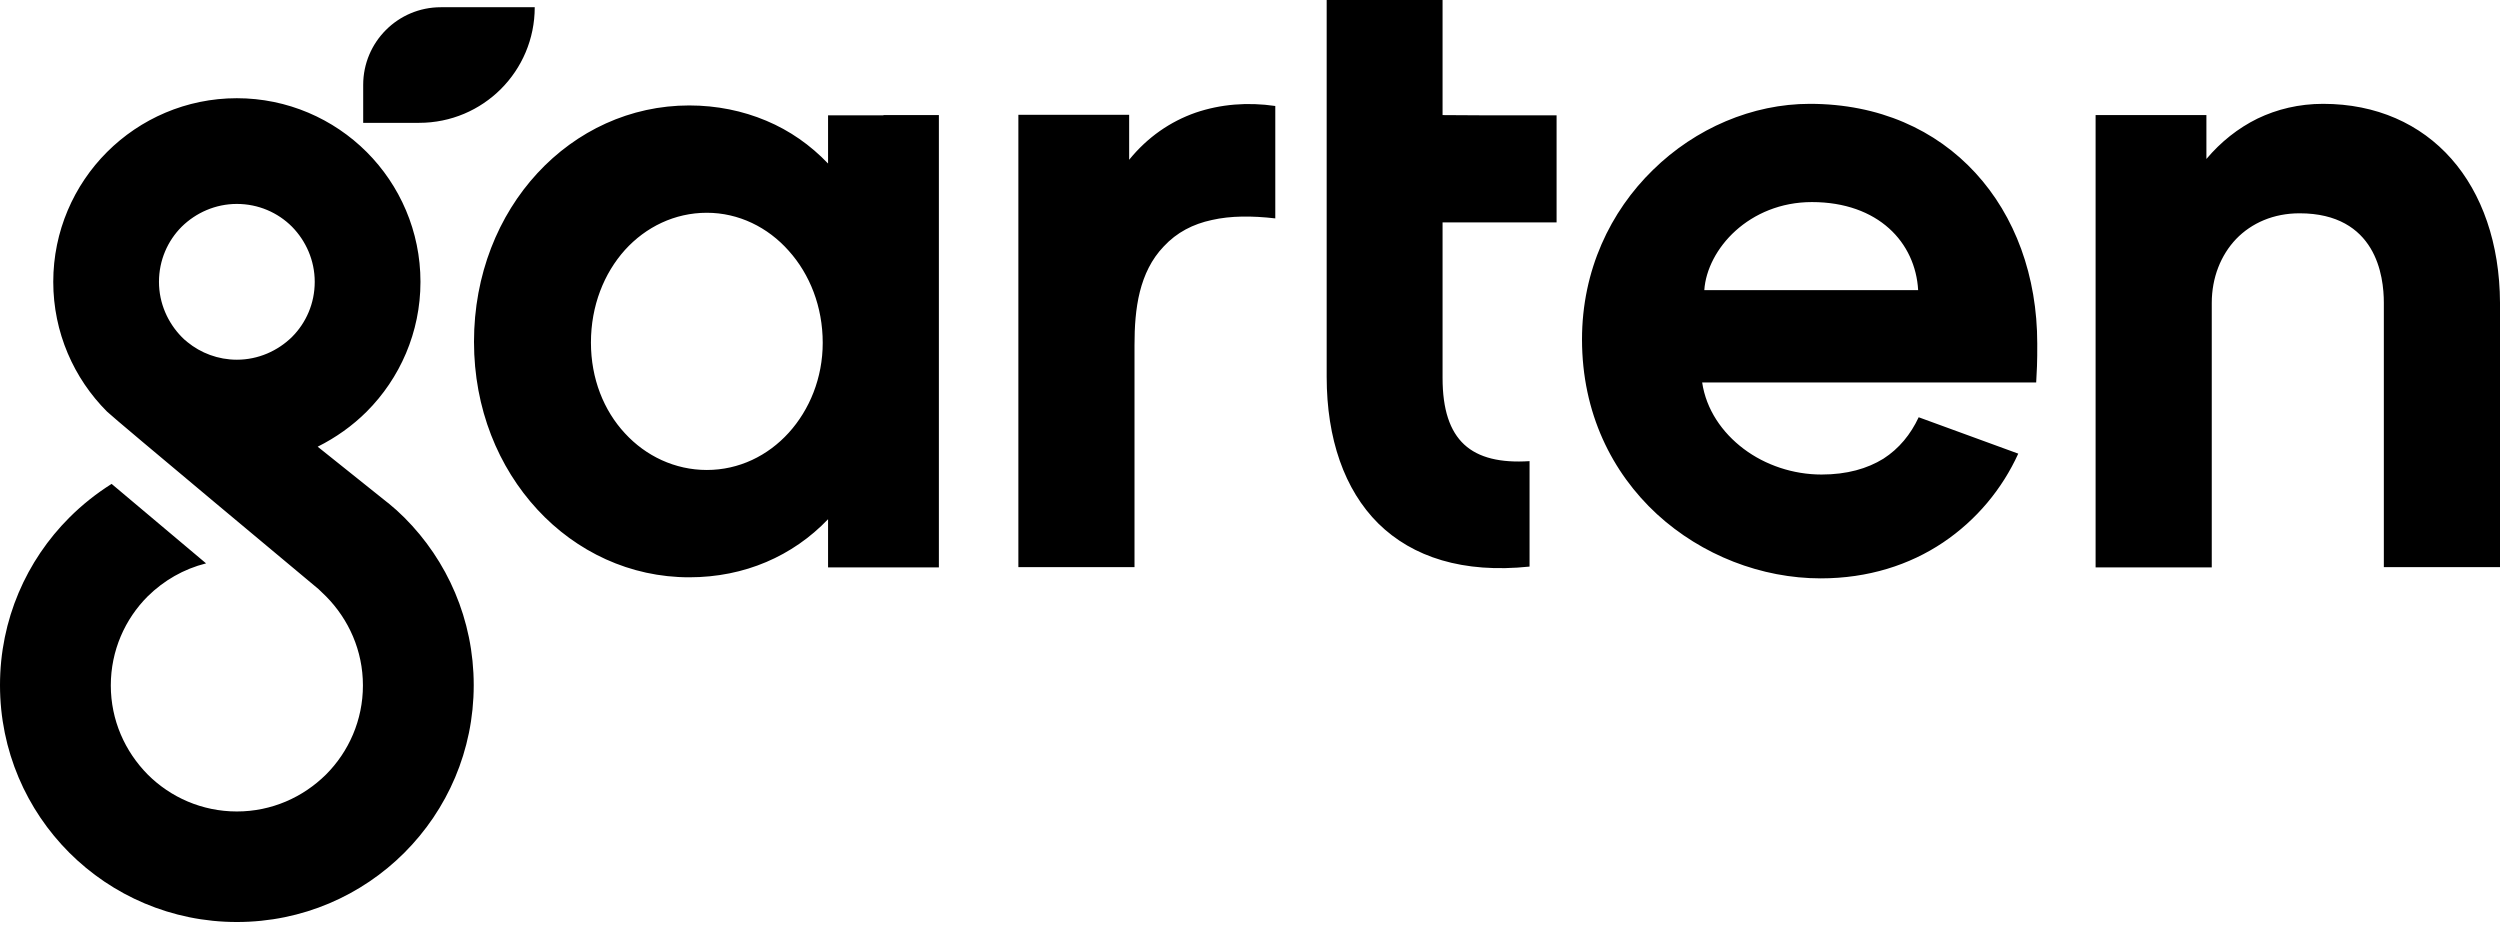
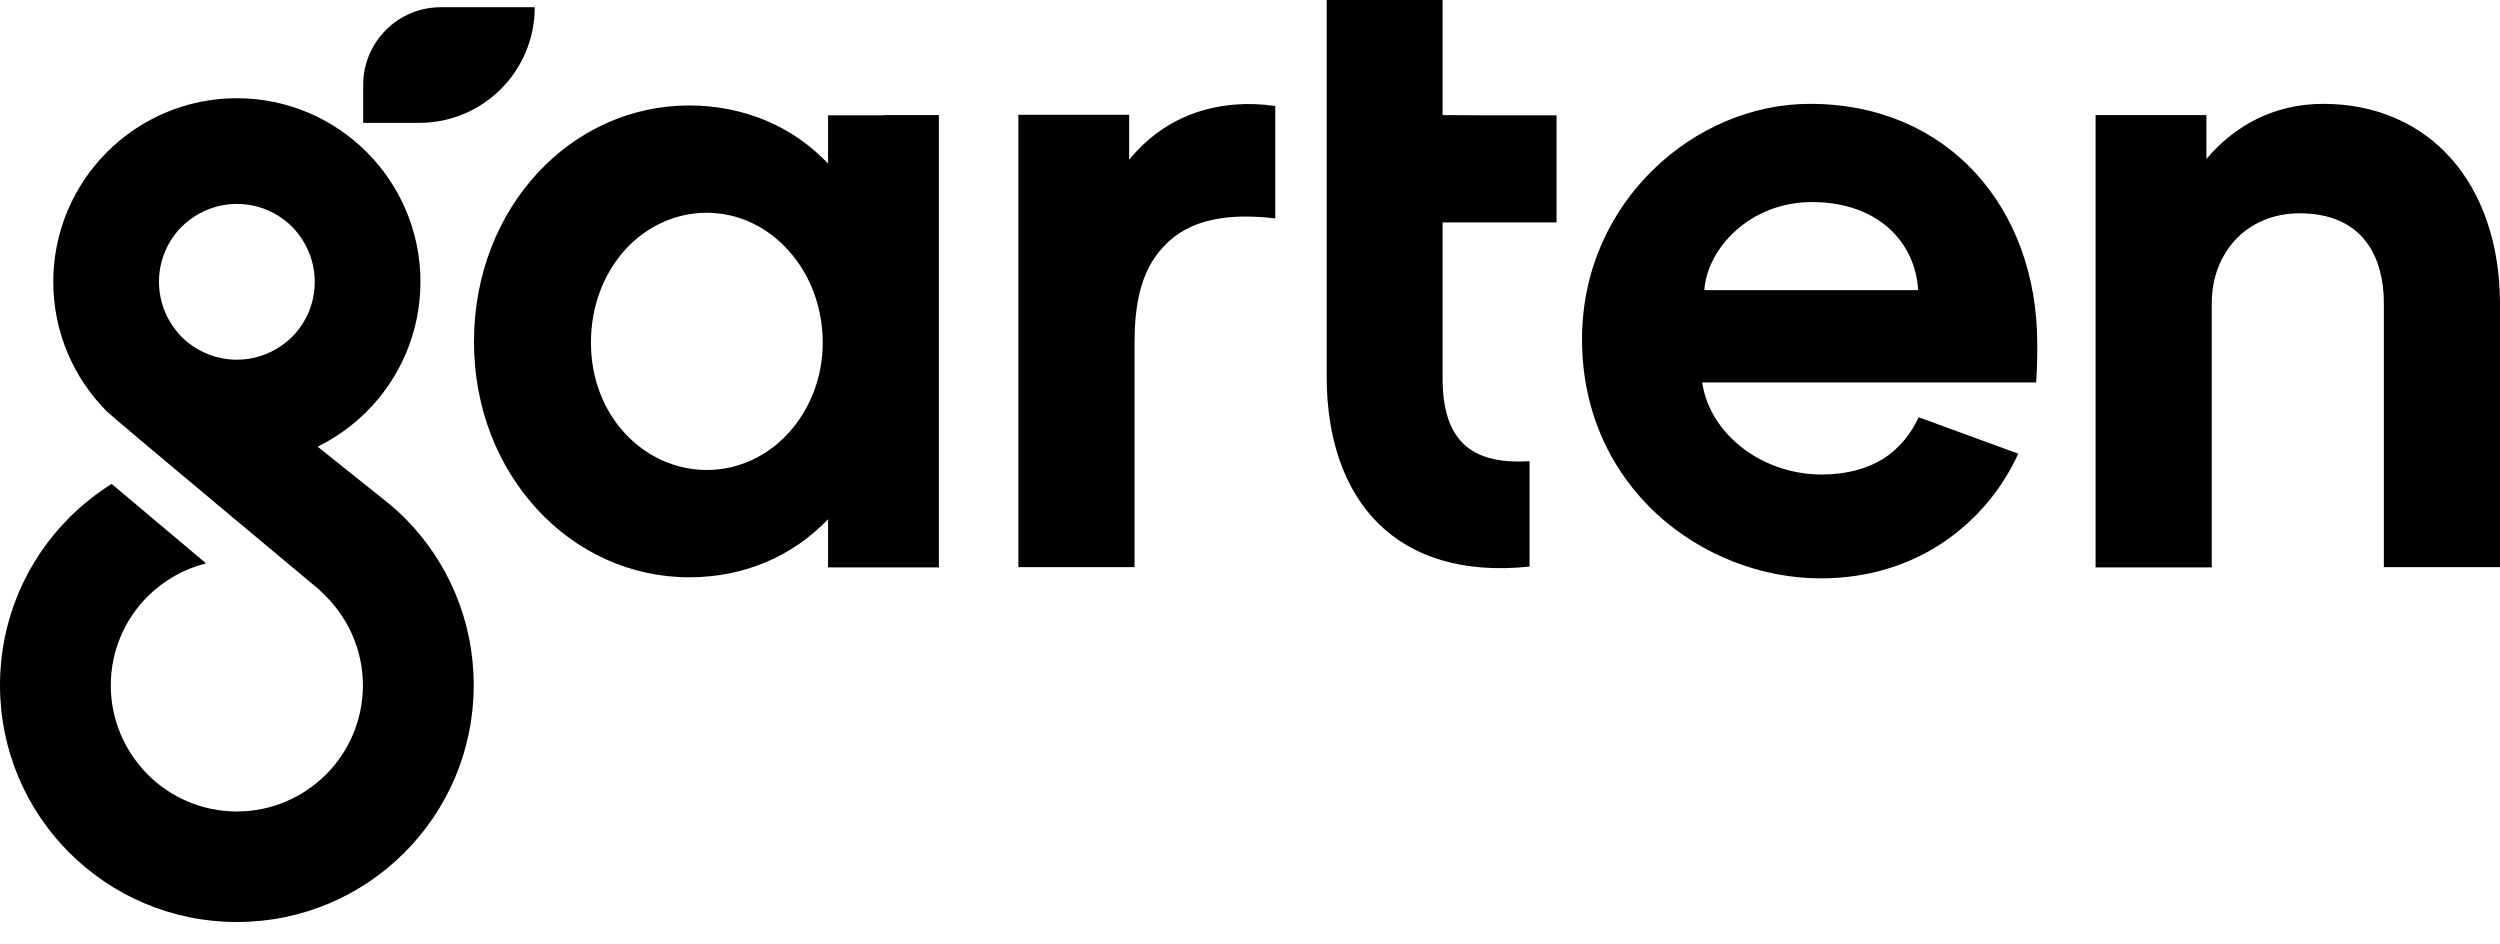
- <svg xmlns="http://www.w3.org/2000/svg" width="112" height="42" viewBox="0 0 112 42" fill="none">
-   <path class="inherit-fill" d="M18.777 5.503H16.271V3.801C16.271 1.882 17.829 0.324 19.748 0.324H23.956C23.956 3.189 21.642 5.503 18.777 5.503ZM39.58 5.156H42.062V25.419H39.58H37.097V24.34V23.261C36.306 24.088 35.371 24.736 34.328 25.179C33.285 25.623 32.122 25.863 30.875 25.863C28.237 25.863 25.827 24.724 24.076 22.829C22.326 20.935 21.235 18.309 21.235 15.311C21.235 12.302 22.326 9.652 24.076 7.758C25.827 5.863 28.237 4.724 30.875 4.724C32.11 4.724 33.273 4.964 34.328 5.408C35.383 5.851 36.306 6.499 37.097 7.326V6.247V5.168H39.58V5.156ZM36.858 15.359C36.858 13.741 36.282 12.29 35.335 11.235C34.4 10.18 33.093 9.532 31.666 9.532C30.227 9.532 28.932 10.168 27.997 11.199C27.062 12.242 26.474 13.693 26.474 15.347C26.474 16.966 27.05 18.393 27.997 19.412C28.932 20.431 30.239 21.055 31.666 21.055C33.105 21.055 34.4 20.419 35.335 19.388C36.27 18.357 36.858 16.93 36.858 15.359ZM53.56 5.048C52.433 5.444 51.414 6.139 50.586 7.158V6.151V5.144H48.105H45.623V25.407H48.224H50.826V20.431V15.455C50.826 14.652 50.874 13.837 51.066 13.069C51.258 12.314 51.582 11.618 52.133 11.043C52.721 10.408 53.452 10.036 54.291 9.856C55.131 9.664 56.09 9.664 57.133 9.784V7.266V4.748C55.898 4.568 54.687 4.664 53.56 5.048ZM64.627 5.156V0H59.435V16.882C59.435 19.652 60.227 21.942 61.749 23.453C63.284 24.963 65.55 25.695 68.524 25.383V23.021V20.659C67.229 20.743 66.246 20.515 65.598 19.916C64.951 19.316 64.627 18.345 64.627 16.93V13.345V9.964H66.701H69.735V5.168H66.701L64.627 5.156ZM109.818 7.11C108.439 5.551 106.461 4.652 104.075 4.652C102.995 4.652 102.012 4.892 101.137 5.312C100.262 5.743 99.494 6.355 98.847 7.122V6.139V5.156H96.365H93.883V15.287V25.419H96.485H99.087V19.496V13.573C99.087 12.434 99.494 11.427 100.178 10.707C100.873 9.988 101.856 9.556 103.019 9.556C104.734 9.556 105.681 10.264 106.197 11.115C106.712 11.966 106.796 12.973 106.796 13.561V19.484V25.407H109.398H112V19.484V13.561C111.988 10.911 111.197 8.669 109.818 7.11ZM88.499 7.746C90.274 9.676 91.269 12.362 91.269 15.395C91.269 15.779 91.269 16.115 91.257 16.402C91.245 16.69 91.233 16.93 91.221 17.134H83.751H76.257C76.437 18.345 77.145 19.376 78.116 20.108C79.087 20.839 80.334 21.259 81.605 21.259C82.744 21.259 83.655 20.995 84.375 20.551C85.082 20.096 85.598 19.46 85.957 18.693L88.188 19.508L90.418 20.323C89.698 21.906 88.547 23.297 87.049 24.304C85.55 25.311 83.691 25.911 81.569 25.911C78.919 25.911 76.245 24.88 74.231 23.033C72.217 21.175 70.874 18.501 70.874 15.204C70.874 12.11 72.145 9.472 74.051 7.614C75.958 5.743 78.511 4.652 81.077 4.652C84.183 4.652 86.725 5.815 88.499 7.746ZM85.933 12.997C85.874 11.942 85.43 10.947 84.626 10.228C83.823 9.508 82.66 9.053 81.173 9.053C79.77 9.053 78.595 9.58 77.756 10.335C76.917 11.091 76.413 12.086 76.353 12.997H81.149H85.933ZM18.117 23.189C20.035 25.107 21.223 27.757 21.223 30.695C21.223 33.632 20.035 36.282 18.117 38.201C16.199 40.119 13.549 41.306 10.611 41.306C7.686 41.306 5.024 40.119 3.105 38.201C1.187 36.282 0 33.632 0 30.695C0 27.757 1.187 25.107 3.105 23.189C3.681 22.613 4.316 22.11 5 21.678L9.232 25.239C8.225 25.491 7.338 26.007 6.619 26.714C5.599 27.733 4.964 29.148 4.964 30.707C4.964 32.266 5.599 33.668 6.619 34.7C7.638 35.719 9.053 36.354 10.611 36.354C12.17 36.354 13.573 35.719 14.604 34.7C15.623 33.68 16.259 32.266 16.259 30.707C16.259 29.148 15.623 27.745 14.604 26.714C14.496 26.606 14.268 26.39 14.268 26.39C14.268 26.39 5.096 18.741 4.796 18.441C3.309 16.954 2.386 14.892 2.386 12.626C2.386 10.36 3.309 8.297 4.796 6.81C6.283 5.324 8.345 4.4 10.611 4.4C12.877 4.4 14.94 5.324 16.427 6.81C17.913 8.297 18.837 10.36 18.837 12.626C18.837 14.892 17.913 16.954 16.427 18.441C15.791 19.076 15.048 19.604 14.232 20.012L17.35 22.506L17.398 22.541C17.649 22.745 17.889 22.961 18.117 23.189ZM14.1 12.626C14.1 11.666 13.705 10.791 13.081 10.156C12.446 9.52 11.57 9.136 10.611 9.136C9.652 9.136 8.777 9.532 8.141 10.156C7.506 10.791 7.122 11.666 7.122 12.626C7.122 13.585 7.518 14.46 8.141 15.096C8.213 15.168 8.297 15.252 8.381 15.311L8.393 15.323C8.993 15.815 9.772 16.115 10.611 16.115C11.57 16.115 12.446 15.719 13.081 15.096C13.717 14.46 14.1 13.585 14.1 12.626Z" fill="black" />
+ <svg xmlns="http://www.w3.org/2000/svg" width="98" height="37" viewBox="0 0 98 37" fill="none">
+   <g class="inherit-fill" fill="black">
+     <path d="M16.43 4.816H14.237V3.326C14.237 1.647 15.601 0.283 17.279 0.283H20.962C20.962 2.791 18.937 4.816 16.43 4.816ZM34.632 4.511H36.804V22.242H34.632H32.46V21.297V20.353C31.768 21.077 30.95 21.644 30.037 22.032C29.124 22.42 28.106 22.63 27.015 22.63C24.707 22.63 22.598 21.633 21.067 19.976C19.535 18.318 18.58 16.02 18.58 13.398C18.58 10.764 19.535 8.446 21.067 6.788C22.598 5.13 24.707 4.134 27.015 4.134C28.096 4.134 29.114 4.343 30.037 4.732C30.96 5.12 31.768 5.686 32.46 6.41V5.466V4.522H34.632V4.511ZM32.251 13.44C32.251 12.023 31.747 10.754 30.918 9.83C30.1 8.907 28.956 8.341 27.708 8.341C26.449 8.341 25.316 8.897 24.497 9.799C23.679 10.712 23.165 11.981 23.165 13.429C23.165 14.845 23.669 16.094 24.497 16.985C25.316 17.877 26.459 18.423 27.708 18.423C28.967 18.423 30.1 17.867 30.918 16.965C31.736 16.062 32.251 14.814 32.251 13.44ZM46.865 4.417C45.879 4.763 44.987 5.372 44.263 6.263V5.382V4.501H42.091H39.92V22.231H42.196H44.473V17.877V13.523C44.473 12.82 44.515 12.107 44.683 11.436C44.851 10.775 45.134 10.166 45.617 9.663C46.131 9.107 46.771 8.781 47.505 8.624C48.239 8.456 49.079 8.456 49.991 8.561V6.358V4.155C48.911 3.997 47.851 4.081 46.865 4.417ZM56.549 4.511V0H52.006V14.772C52.006 17.195 52.698 19.199 54.031 20.521C55.373 21.843 57.356 22.483 59.958 22.21V20.143V18.077C58.825 18.15 57.965 17.951 57.398 17.426C56.832 16.902 56.549 16.052 56.549 14.814V11.677V8.718H58.364H61.018V4.522H58.364L56.549 4.511ZM96.091 6.221C94.884 4.858 93.153 4.071 91.065 4.071C90.121 4.071 89.261 4.28 88.495 4.648C87.729 5.025 87.058 5.56 86.491 6.232V5.372V4.511H84.319H82.147V13.377V22.242H84.424H86.701V17.059V11.876C86.701 10.88 87.058 9.998 87.656 9.369C88.264 8.739 89.124 8.362 90.142 8.362C91.642 8.362 92.471 8.981 92.922 9.726C93.373 10.47 93.447 11.352 93.447 11.866V17.049V22.231H95.723H98V17.049V11.866C97.99 9.547 97.297 7.585 96.091 6.221ZM77.437 6.777C78.99 8.467 79.86 10.817 79.86 13.471C79.86 13.807 79.86 14.1 79.85 14.352C79.839 14.604 79.829 14.814 79.818 14.992H73.282H66.725C66.883 16.052 67.502 16.954 68.351 17.594C69.201 18.234 70.292 18.601 71.404 18.601C72.401 18.601 73.198 18.37 73.828 17.982C74.447 17.584 74.898 17.027 75.213 16.356L77.164 17.07L79.115 17.783C78.486 19.168 77.479 20.385 76.167 21.266C74.856 22.147 73.23 22.672 71.373 22.672C69.054 22.672 66.715 21.77 64.952 20.154C63.19 18.528 62.015 16.188 62.015 13.303C62.015 10.596 63.127 8.288 64.795 6.662C66.463 5.025 68.698 4.071 70.943 4.071C73.66 4.071 75.884 5.088 77.437 6.777ZM75.192 11.373C75.139 10.449 74.751 9.579 74.048 8.949C73.345 8.32 72.328 7.921 71.027 7.921C69.799 7.921 68.771 8.383 68.037 9.044C67.302 9.705 66.862 10.575 66.809 11.373H71.006H75.192ZM15.852 20.29C17.531 21.969 18.57 24.288 18.57 26.858C18.57 29.428 17.531 31.747 15.852 33.425C14.174 35.104 11.855 36.143 9.285 36.143C6.725 36.143 4.396 35.104 2.717 33.425C1.039 31.747 0 29.428 0 26.858C0 24.288 1.039 21.969 2.717 20.29C3.221 19.787 3.777 19.346 4.375 18.968L8.078 22.084C7.197 22.305 6.421 22.756 5.791 23.375C4.899 24.267 4.343 25.505 4.343 26.868C4.343 28.232 4.899 29.46 5.791 30.362C6.683 31.254 7.921 31.81 9.285 31.81C10.649 31.81 11.876 31.254 12.778 30.362C13.67 29.47 14.226 28.232 14.226 26.868C14.226 25.505 13.67 24.277 12.778 23.375C12.684 23.28 12.485 23.091 12.485 23.091C12.485 23.091 4.459 16.398 4.197 16.136C2.896 14.835 2.088 13.03 2.088 11.047C2.088 9.065 2.896 7.26 4.197 5.959C5.497 4.658 7.302 3.85 9.285 3.85C11.268 3.85 13.072 4.658 14.373 5.959C15.674 7.26 16.482 9.065 16.482 11.047C16.482 13.03 15.674 14.835 14.373 16.136C13.817 16.692 13.167 17.153 12.453 17.51L15.181 19.692L15.223 19.724C15.443 19.902 15.653 20.091 15.852 20.29ZM12.338 11.047C12.338 10.208 11.992 9.442 11.446 8.886C10.89 8.33 10.124 7.994 9.285 7.994C8.446 7.994 7.68 8.341 7.124 8.886C6.568 9.442 6.232 10.208 6.232 11.047C6.232 11.887 6.578 12.653 7.124 13.209C7.187 13.272 7.26 13.345 7.333 13.398L7.344 13.408C7.869 13.838 8.55 14.1 9.285 14.1C10.124 14.1 10.89 13.754 11.446 13.209C12.002 12.653 12.338 11.887 12.338 11.047Z" />
+   </g>
</svg>
